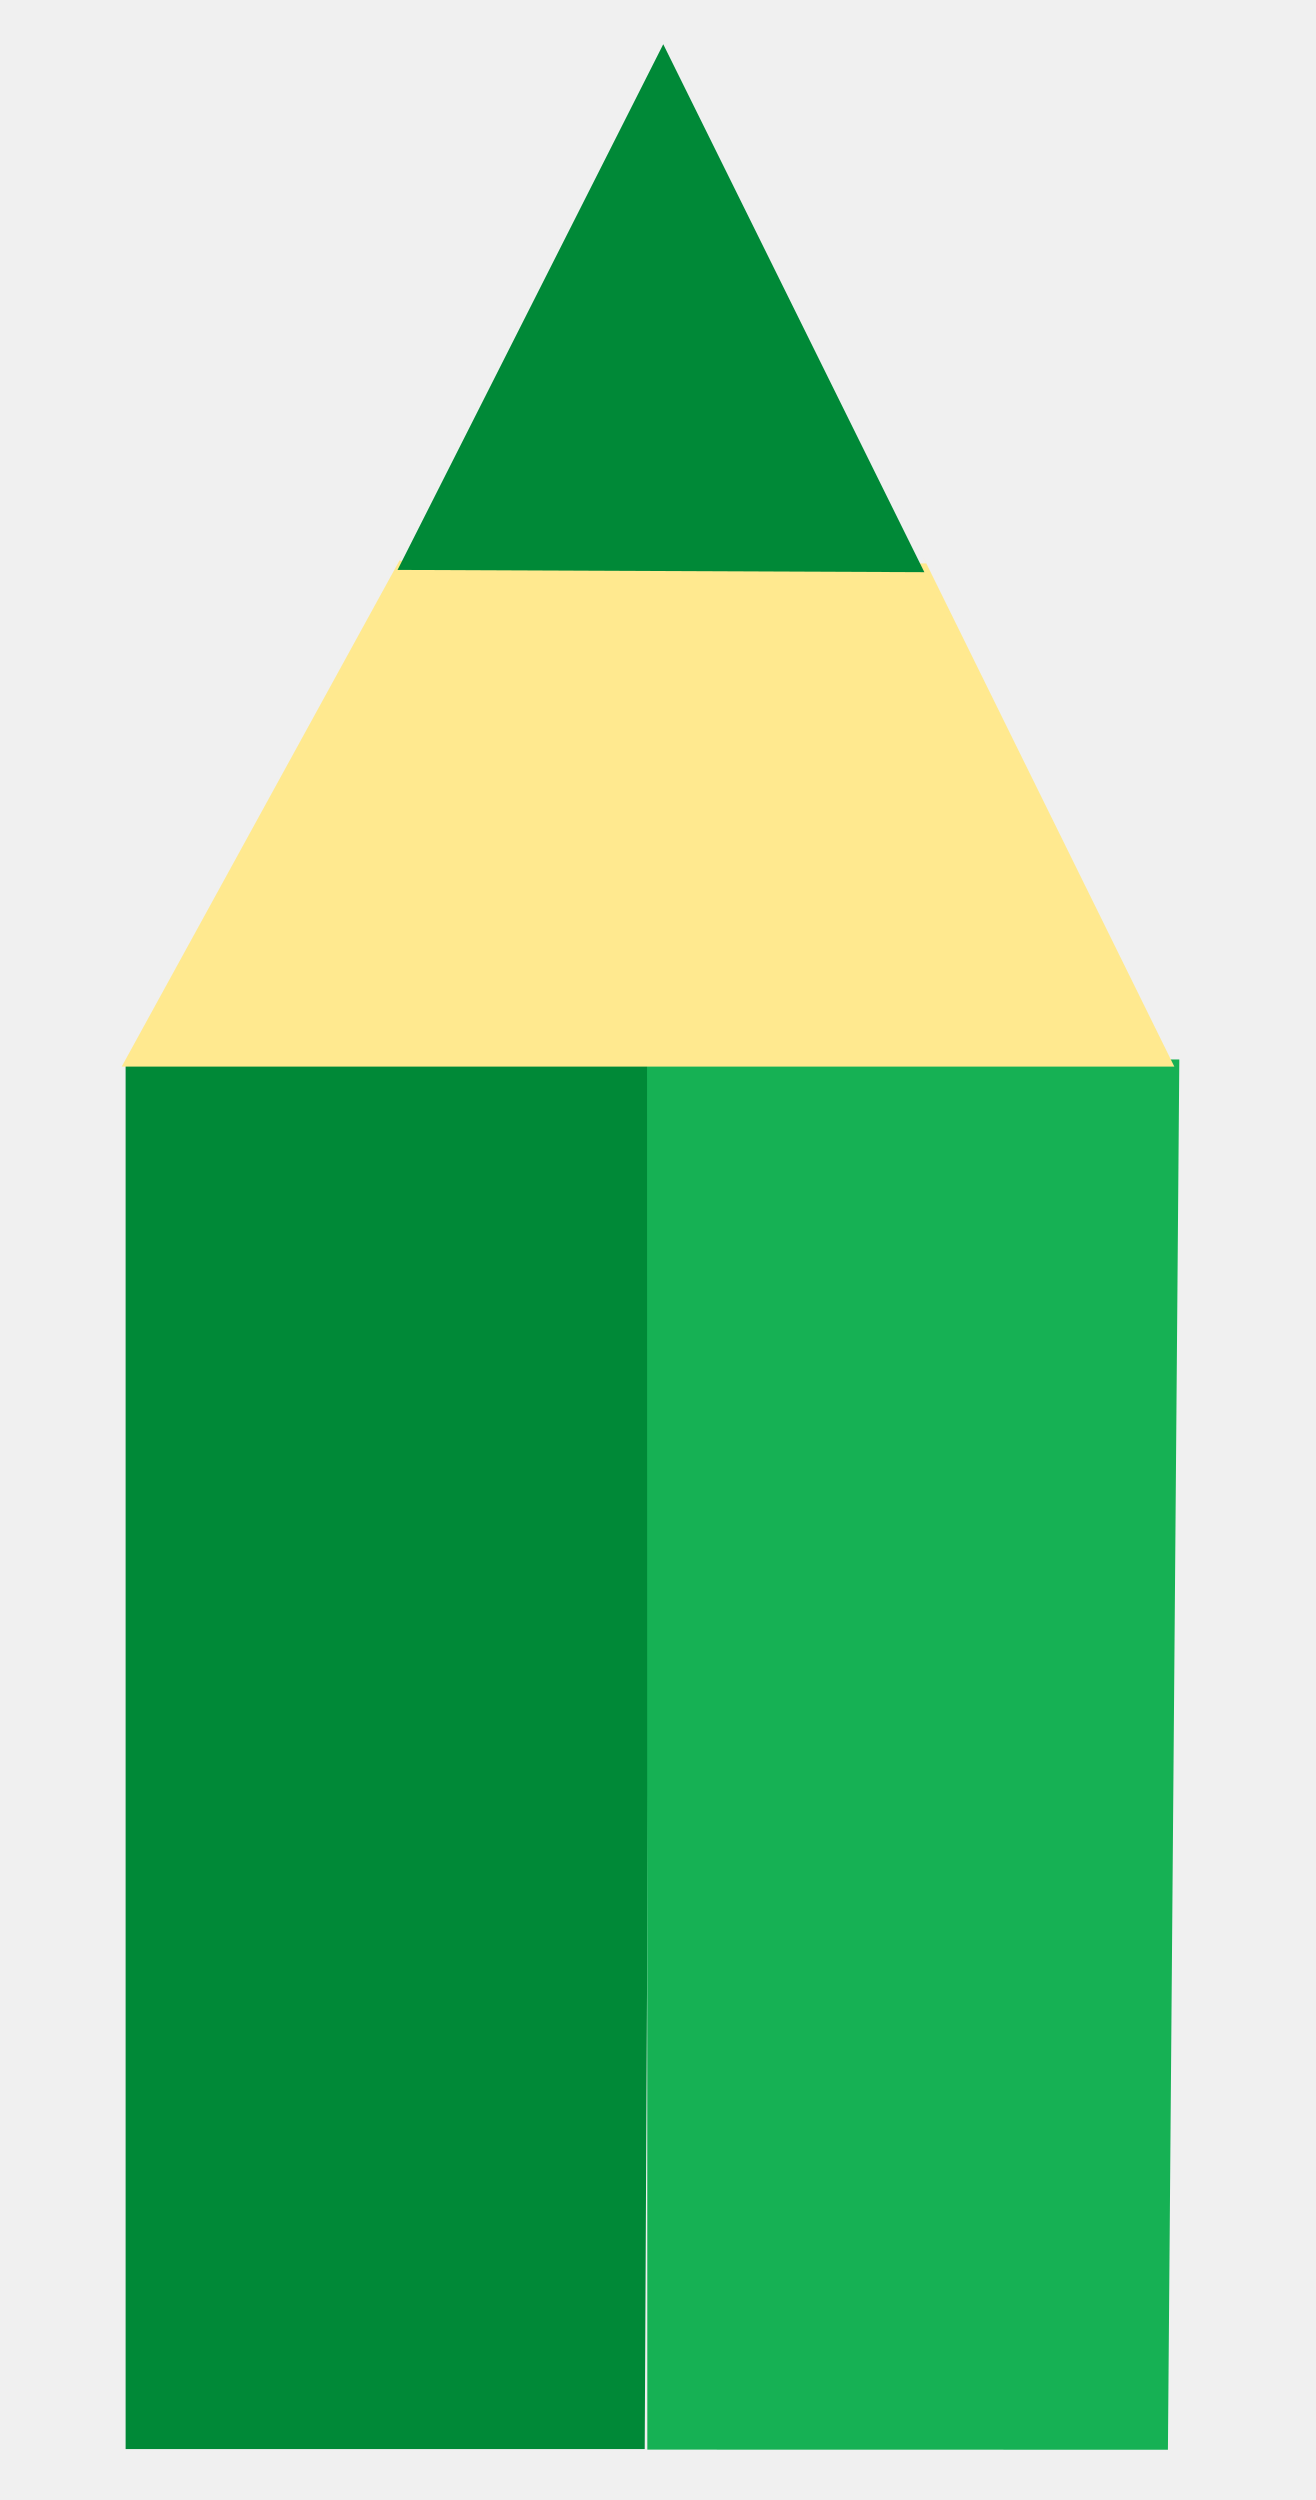
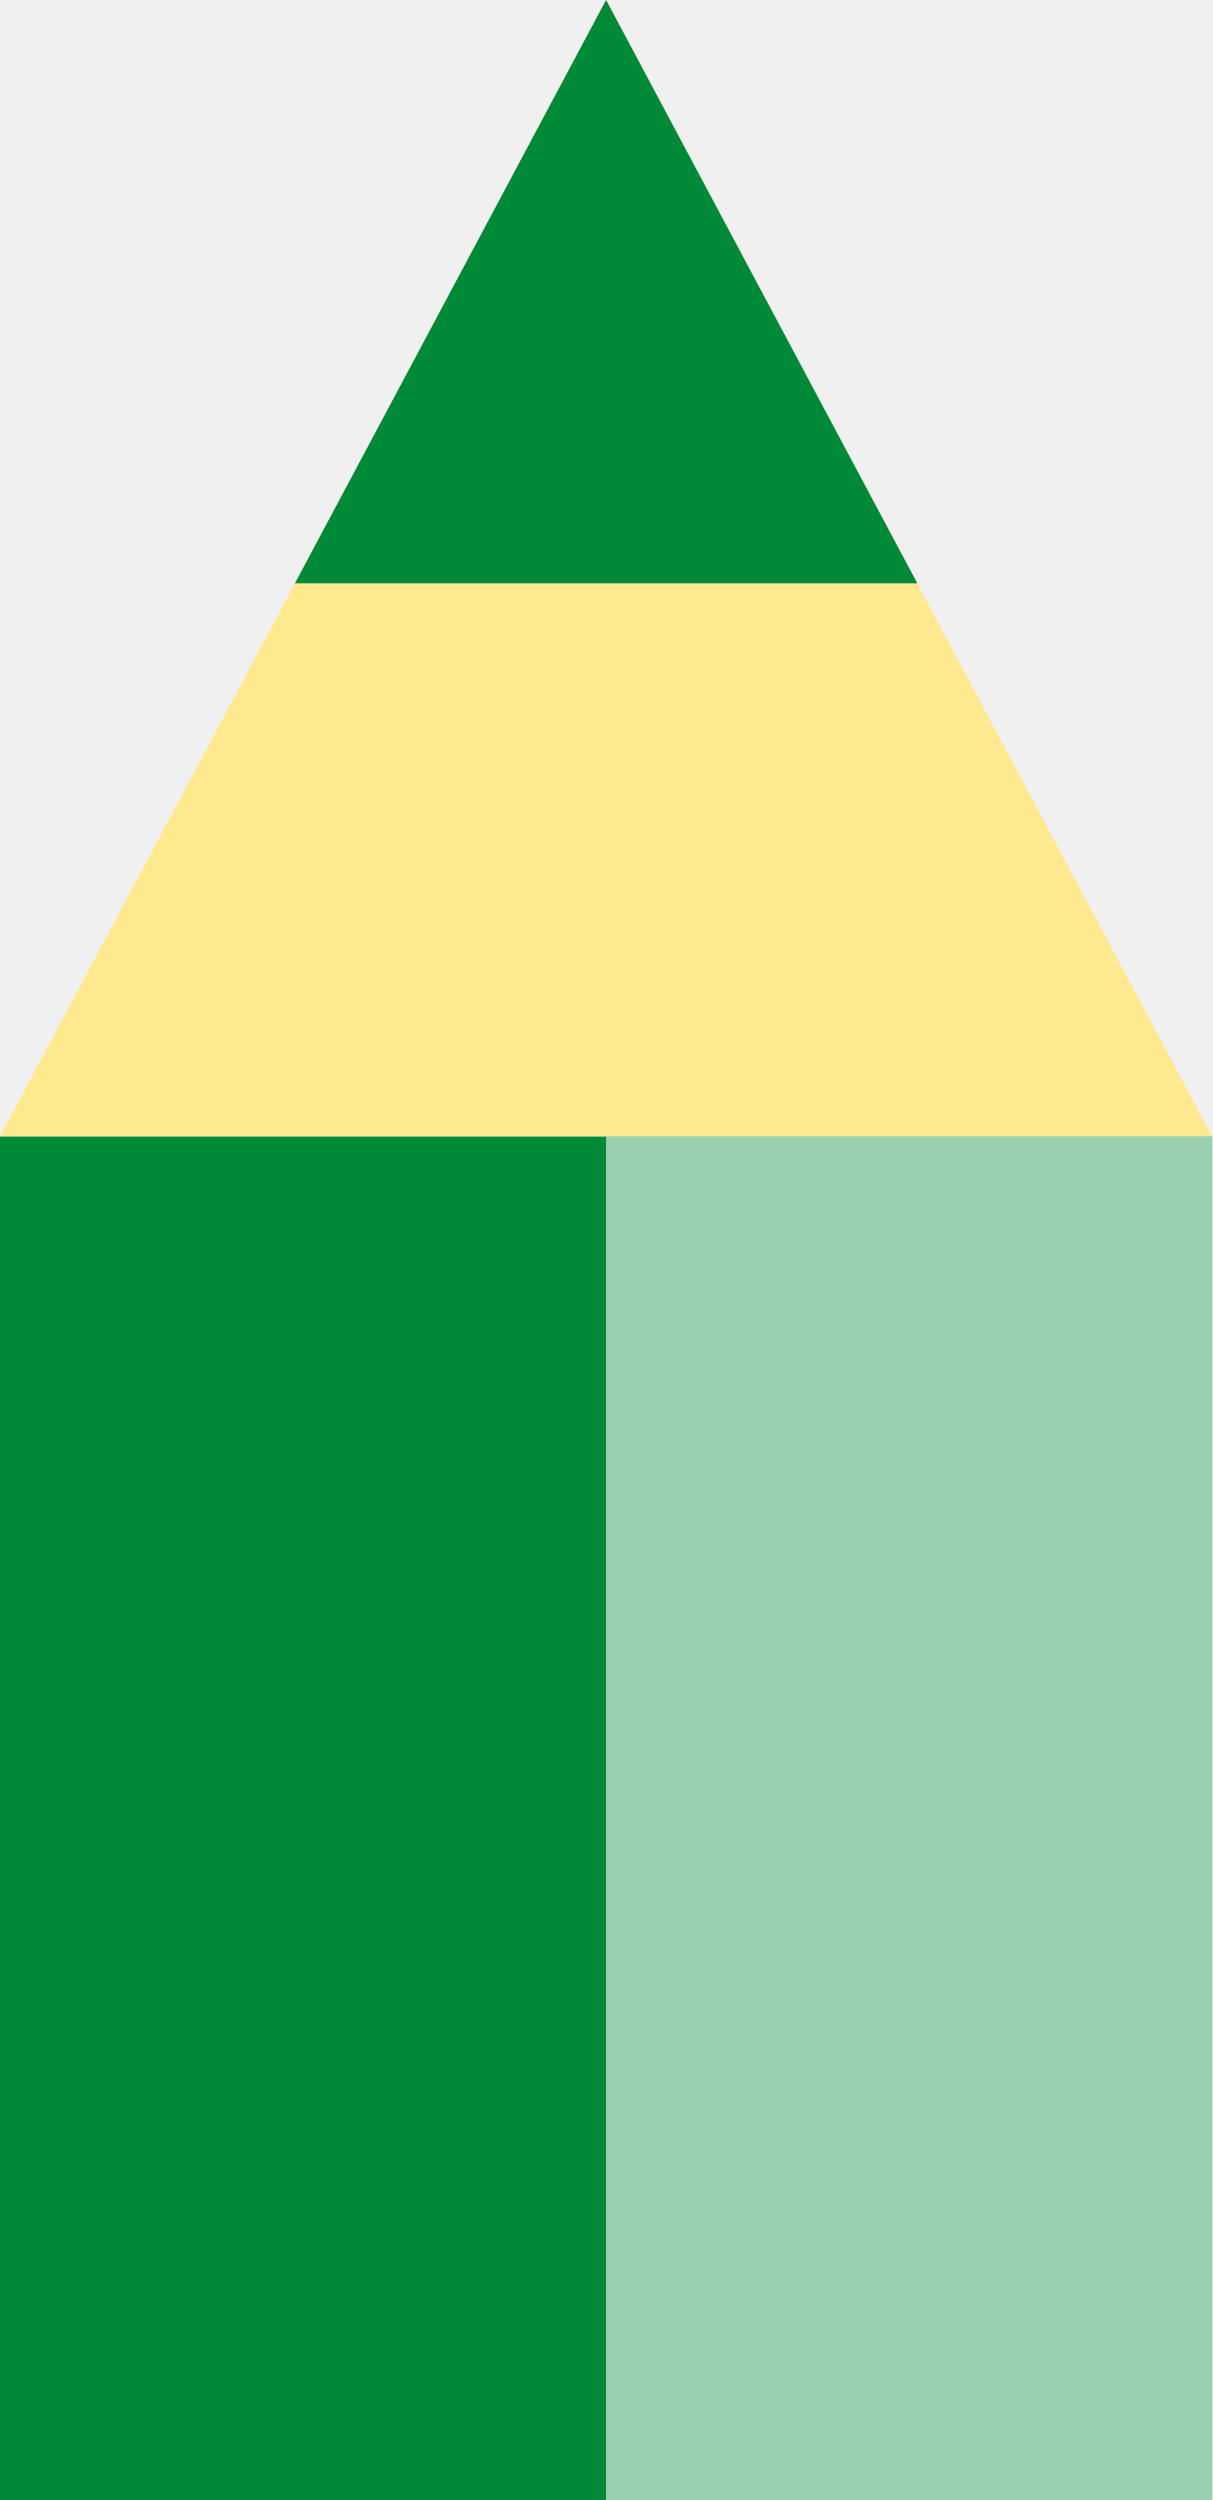
- <svg xmlns="http://www.w3.org/2000/svg" width="100" height="190" viewBox="0 0 100 190" fill="none">
-   <path d="M49.546 77.056L9.547 80.888L9.547 186.13L48.998 186.129L49.546 77.056Z" fill="#008937" />
-   <path d="M49.174 80.509L49.197 186.171L88.762 186.18L89.628 80.518L49.174 80.509Z" fill="#16B154" />
-   <path d="M89.249 81.061L70.05 42.11L50.239 2.888L70.408 42.819L30.37 42.622L50.239 2.888L30.629 42.11L9.249 81.061L50.239 81.061L89.249 81.061Z" fill="#FFE98F" />
-   <path d="M70.252 43.486L50.407 3.362L30.213 43.313L70.252 43.486Z" fill="#008937" />
+ <svg xmlns="http://www.w3.org/2000/svg" width="80" height="165" viewBox="0 0 80 165" fill="none">
+   <rect y="75" width="80" height="90" fill="#008937" />
+   <rect x="40" y="75" width="40" height="90" fill="white" fill-opacity="0.6" />
+   <path d="M40 0L80 75H0L40 0Z" fill="#FFE98F" />
+   <path d="M40.001 0L60.542 38.5H19.465L40.001 0Z" fill="#008937" />
</svg>
